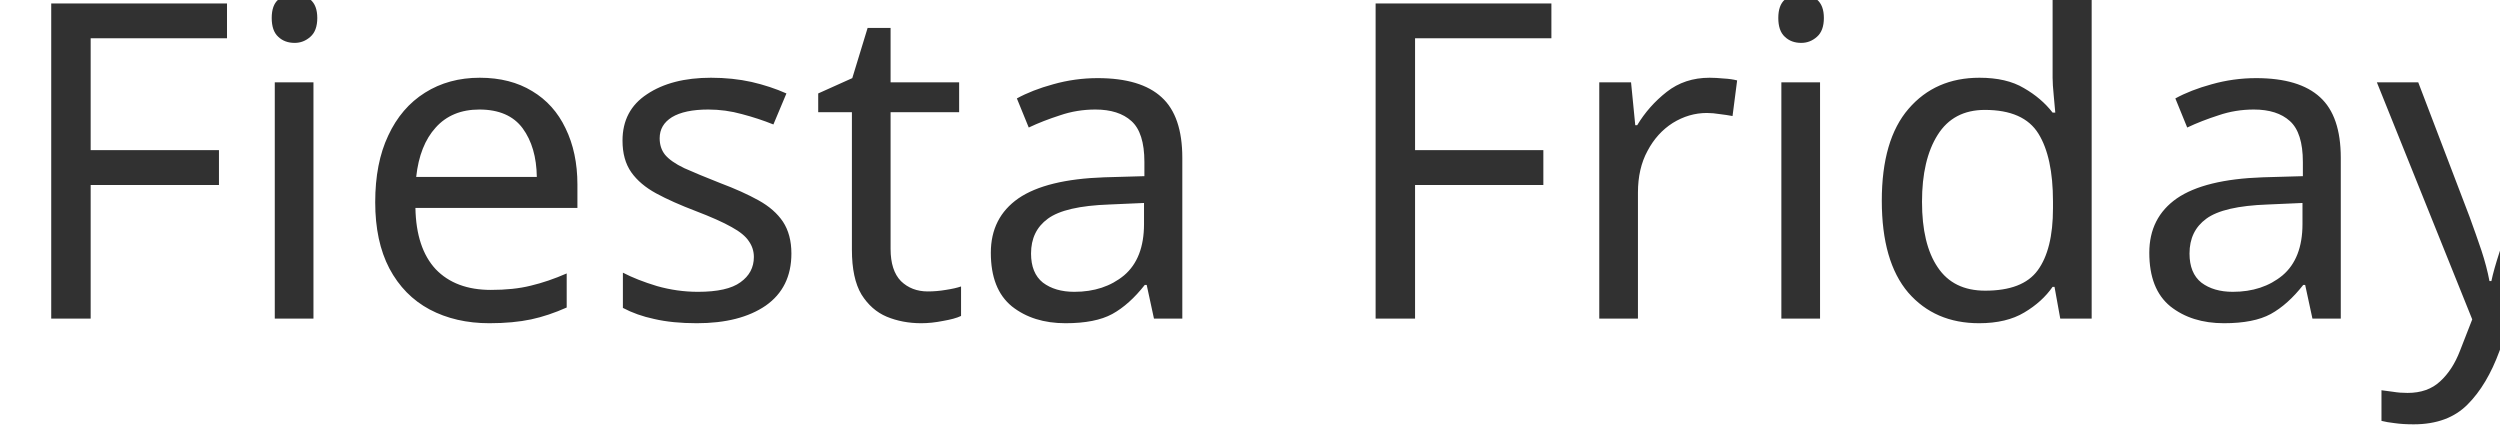
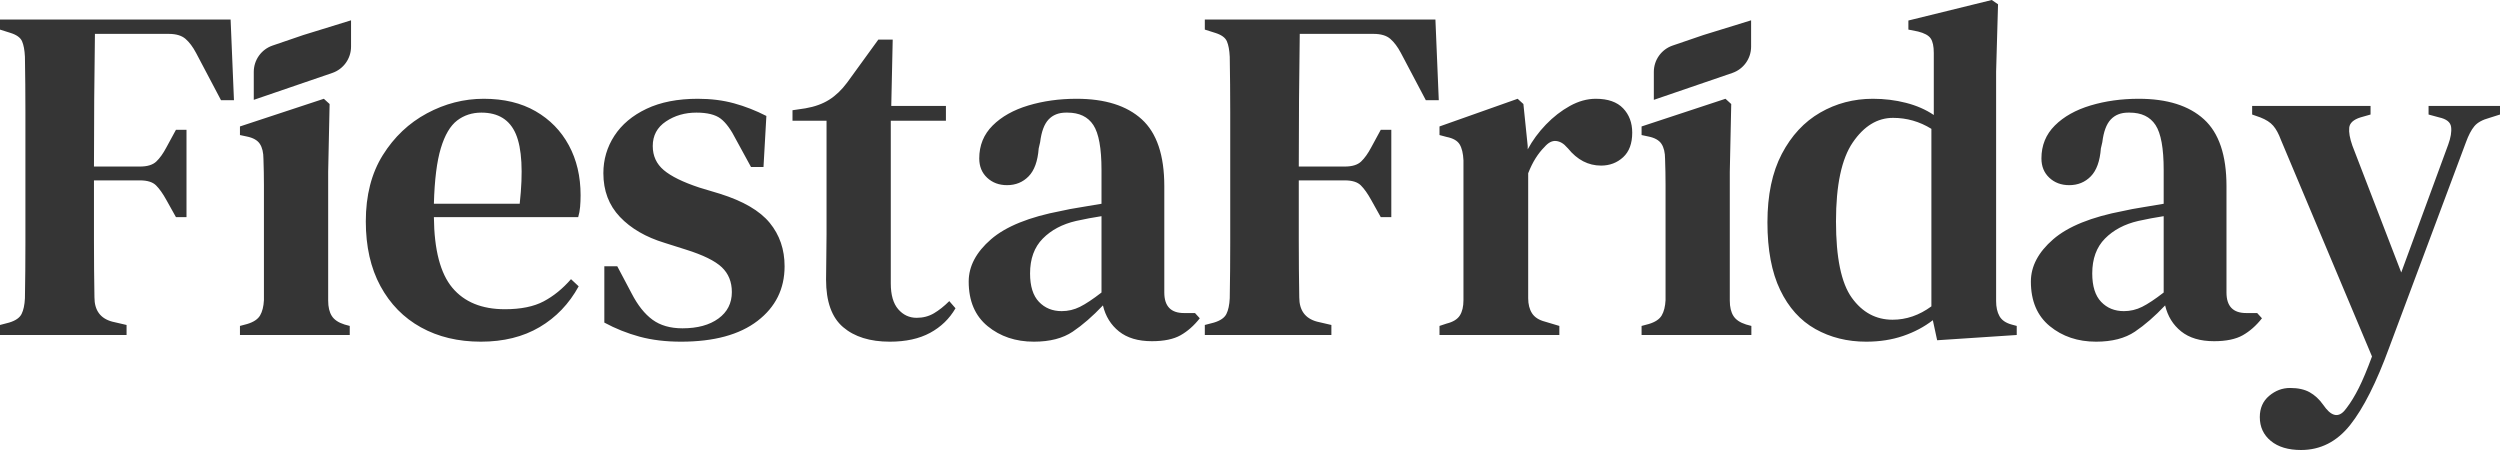
- <svg xmlns="http://www.w3.org/2000/svg" width="102px" height="18px" viewBox="0 0 102 18" version="1.1">
-   <g id="Page-1" stroke="none" stroke-width="1" fill="none" fill-rule="evenodd" font-family="DMSerifText-Regular, DM Serif Text" font-size="18" font-weight="normal">
-     <g id="Desktop-HD-Copy-5" transform="translate(-669, -60)" fill="#313131">
-       <text id="Fiesta-Friday">
-         <tspan x="669.339" y="73">Fiesta Friday</tspan>
-       </text>
+ <svg xmlns="http://www.w3.org/2000/svg" width="450px" height="81px" viewBox="0 0 450 81" version="1.1">
+   <g id="Page-1" stroke="none" stroke-width="1" fill="none" fill-rule="evenodd">
+     <g id="FiestaFriday" transform="translate(-400, -335)" fill="#353535" fill-rule="nonzero">
+       <path d="M400,395.299 L400,393.495 L401.64,393.066 C402.79,392.722 403.538,392.207 403.883,391.52 C404.229,390.832 404.43,389.888 404.487,388.685 C404.545,385.421 404.574,382.114 404.574,378.764 L404.574,355.186 C404.574,351.864 404.545,348.543 404.487,345.222 C404.43,344.019 404.257,343.089 403.97,342.43 C403.682,341.771 402.992,341.27 401.899,340.927 L400,340.326 L400,338.522 L441.509,338.522 L442.113,353.038 L439.783,353.038 L435.295,344.534 C434.72,343.446 434.087,342.602 433.397,342.001 C432.706,341.399 431.7,341.099 430.376,341.099 L417.087,341.099 C417.029,344.935 416.986,348.872 416.957,352.909 C416.928,356.946 416.914,360.969 416.914,364.978 L425.199,364.978 C426.522,364.978 427.5,364.677 428.133,364.076 C428.766,363.475 429.37,362.63 429.945,361.542 L431.671,358.364 L433.569,358.364 L433.569,374.083 L431.671,374.083 L429.945,370.99 C429.312,369.845 428.694,368.972 428.09,368.371 C427.485,367.769 426.522,367.469 425.199,367.469 L416.914,367.469 L416.914,378.335 C416.914,381.799 416.943,385.192 417,388.513 C417,390.861 418.065,392.321 420.193,392.894 L422.782,393.495 L422.782,395.299 L400,395.299 Z M443.192,395.299 L443.192,393.667 L444.486,393.323 C445.637,392.98 446.414,392.464 446.816,391.777 C447.219,391.09 447.449,390.174 447.507,389.029 L447.507,368.285 C447.507,366.767 447.478,365.207 447.421,363.603 C447.421,362.458 447.205,361.556 446.773,360.898 C446.342,360.239 445.551,359.795 444.4,359.566 L443.192,359.309 L443.192,357.762 L458.294,352.78 L459.329,353.725 L459.071,365.923 L459.071,389.115 C459.071,390.26 459.286,391.176 459.718,391.863 C460.149,392.55 460.912,393.066 462.005,393.409 L462.954,393.667 L462.954,395.299 L443.192,395.299 Z M487.074,352.78 C490.699,352.78 493.806,353.525 496.394,355.014 C498.983,356.503 500.983,358.55 502.392,361.155 C503.802,363.761 504.506,366.753 504.506,370.131 C504.506,370.876 504.478,371.577 504.42,372.236 C504.362,372.894 504.247,373.51 504.075,374.083 L478.1,374.083 C478.157,379.981 479.265,384.218 481.422,386.795 C483.579,389.372 486.729,390.661 490.871,390.661 C493.748,390.661 496.078,390.188 497.861,389.243 C499.645,388.299 501.285,386.967 502.78,385.249 L504.161,386.538 C502.435,389.687 500.091,392.135 497.128,393.882 C494.165,395.628 490.641,396.502 486.557,396.502 C482.472,396.502 478.876,395.643 475.77,393.925 C472.663,392.207 470.232,389.73 468.478,386.495 C466.723,383.259 465.845,379.38 465.845,374.856 C465.845,370.16 466.867,366.18 468.909,362.916 C470.951,359.652 473.598,357.147 476.848,355.4 C480.099,353.654 483.507,352.78 487.074,352.78 Z M486.643,355.271 C484.975,355.271 483.522,355.744 482.285,356.689 C481.048,357.634 480.07,359.294 479.351,361.671 C478.632,364.047 478.215,367.383 478.1,371.678 L493.547,371.678 C494.18,365.894 493.949,361.714 492.856,359.137 C491.763,356.56 489.692,355.271 486.643,355.271 Z M522.586,396.502 C519.825,396.502 517.336,396.201 515.121,395.6 C512.906,394.998 510.792,394.154 508.779,393.066 L508.779,382.93 L511.109,382.93 L513.698,387.826 C514.791,389.945 516.042,391.52 517.451,392.55 C518.861,393.581 520.659,394.097 522.845,394.097 C525.549,394.097 527.706,393.51 529.317,392.336 C530.928,391.162 531.733,389.573 531.733,387.568 C531.733,385.736 531.129,384.247 529.921,383.102 C528.713,381.957 526.556,380.897 523.449,379.924 L519.652,378.721 C516.258,377.69 513.568,376.13 511.583,374.04 C509.598,371.95 508.606,369.33 508.606,366.18 C508.606,363.718 509.268,361.47 510.591,359.437 C511.914,357.405 513.841,355.787 516.373,354.584 C518.904,353.382 521.982,352.78 525.606,352.78 C527.965,352.78 530.137,353.052 532.122,353.597 C534.107,354.141 536.048,354.899 537.947,355.873 L537.429,365.064 L535.185,365.064 L532.51,360.168 C531.59,358.335 530.655,357.061 529.706,356.345 C528.756,355.629 527.304,355.271 525.348,355.271 C523.276,355.271 521.45,355.801 519.868,356.861 C518.286,357.92 517.495,359.394 517.495,361.284 C517.495,363.059 518.156,364.505 519.479,365.622 C520.803,366.739 522.931,367.784 525.865,368.757 L529.576,369.874 C533.776,371.191 536.767,372.937 538.551,375.113 C540.334,377.29 541.226,379.895 541.226,382.93 C541.226,386.996 539.601,390.274 536.35,392.765 C533.1,395.256 528.512,396.502 522.586,396.502 Z M560.169,396.502 C556.602,396.502 553.797,395.628 551.755,393.882 C549.713,392.135 548.691,389.286 548.691,385.335 C548.691,383.961 548.706,382.658 548.735,381.427 C548.763,380.196 548.778,378.75 548.778,377.089 L548.778,356.732 L542.651,356.732 L542.651,354.842 L544.981,354.498 C546.649,354.212 548.073,353.697 549.252,352.952 C550.432,352.208 551.51,351.177 552.488,349.86 L558.098,342.129 L560.687,342.129 L560.428,354.069 L570.266,354.069 L570.266,356.732 L560.341,356.732 L560.341,386.022 C560.341,388.084 560.787,389.63 561.679,390.661 C562.571,391.691 563.678,392.207 565.001,392.207 C566.152,392.207 567.188,391.935 568.108,391.391 C569.029,390.847 569.949,390.117 570.87,389.2 L571.991,390.489 C570.898,392.379 569.374,393.853 567.418,394.913 C565.462,395.972 563.045,396.502 560.169,396.502 Z M586.102,396.502 C582.822,396.502 580.046,395.571 577.774,393.71 C575.501,391.849 574.365,389.172 574.365,385.679 C574.365,382.93 575.703,380.396 578.378,378.077 C581.053,375.758 585.267,374.054 591.02,372.966 C591.998,372.737 593.135,372.522 594.429,372.322 C595.724,372.121 597.004,371.907 598.269,371.678 L598.269,365.579 C598.269,361.685 597.78,358.994 596.802,357.505 C595.824,356.016 594.271,355.271 592.142,355.271 L591.883,355.271 C590.56,355.271 589.51,355.687 588.734,356.517 C587.957,357.347 587.454,358.707 587.223,360.597 L586.965,361.714 C586.792,364.004 586.188,365.679 585.152,366.739 C584.117,367.798 582.822,368.328 581.269,368.328 C579.831,368.328 578.637,367.884 577.688,366.996 C576.738,366.109 576.264,364.949 576.264,363.517 C576.264,361.17 577.069,359.194 578.68,357.591 C580.291,355.987 582.434,354.785 585.109,353.983 C587.784,353.181 590.675,352.78 593.782,352.78 C598.902,352.78 602.814,354.012 605.518,356.474 C608.222,358.936 609.574,362.945 609.574,368.499 L609.574,387.654 C609.574,390.117 610.754,391.348 613.112,391.348 L615.097,391.348 L615.96,392.293 C614.925,393.61 613.774,394.626 612.508,395.342 C611.243,396.058 609.517,396.416 607.33,396.416 C604.857,396.416 602.886,395.829 601.419,394.655 C599.952,393.481 598.988,391.92 598.528,389.973 C596.687,391.92 594.875,393.495 593.092,394.698 C591.308,395.9 588.978,396.502 586.102,396.502 Z M591.107,391.004 C592.257,391.004 593.35,390.747 594.386,390.231 C595.422,389.716 596.716,388.857 598.269,387.654 L598.269,373.911 C596.774,374.14 595.249,374.426 593.696,374.77 C591.222,375.343 589.223,376.402 587.698,377.948 C586.173,379.494 585.411,381.584 585.411,384.218 C585.411,386.509 585.943,388.213 587.008,389.329 C588.072,390.446 589.438,391.004 591.107,391.004 Z M616.867,395.299 L616.867,393.495 L618.507,393.066 C619.657,392.722 620.405,392.207 620.75,391.52 C621.095,390.832 621.297,389.888 621.354,388.685 C621.412,385.421 621.441,382.114 621.441,378.764 L621.441,355.186 C621.441,351.864 621.412,348.543 621.354,345.222 C621.297,344.019 621.124,343.089 620.837,342.43 C620.549,341.771 619.858,341.27 618.765,340.927 L616.867,340.326 L616.867,338.522 L658.375,338.522 L658.98,353.038 L656.65,353.038 L652.162,344.534 C651.587,343.446 650.954,342.602 650.264,342.001 C649.573,341.399 648.566,341.099 647.243,341.099 L633.954,341.099 C633.896,344.935 633.853,348.872 633.824,352.909 C633.795,356.946 633.781,360.969 633.781,364.978 L642.065,364.978 C643.389,364.978 644.367,364.677 645,364.076 C645.632,363.475 646.236,362.63 646.812,361.542 L648.538,358.364 L650.436,358.364 L650.436,374.083 L648.538,374.083 L646.812,370.99 C646.179,369.845 645.56,368.972 644.956,368.371 C644.352,367.769 643.389,367.469 642.065,367.469 L633.781,367.469 L633.781,378.335 C633.781,381.799 633.81,385.192 633.867,388.513 C633.867,390.861 634.932,392.321 637.06,392.894 L639.649,393.495 L639.649,395.299 L616.867,395.299 Z M659.11,395.299 L659.11,393.667 L660.404,393.238 C661.555,392.951 662.346,392.464 662.777,391.777 C663.209,391.09 663.424,390.174 663.424,389.029 L663.424,363.861 C663.367,362.601 663.137,361.642 662.734,360.984 C662.331,360.325 661.555,359.881 660.404,359.652 L659.11,359.309 L659.11,357.762 L673.176,352.78 L674.212,353.725 L674.988,361.284 L674.988,361.885 C675.851,360.282 676.944,358.793 678.267,357.419 C679.591,356.045 681.029,354.928 682.582,354.069 C684.136,353.21 685.689,352.78 687.242,352.78 C689.428,352.78 691.068,353.353 692.161,354.498 C693.254,355.644 693.801,357.104 693.801,358.879 C693.801,360.826 693.254,362.301 692.161,363.303 C691.068,364.305 689.745,364.806 688.192,364.806 C685.89,364.806 683.906,363.775 682.237,361.714 L682.065,361.542 C681.489,360.855 680.842,360.468 680.123,360.382 C679.404,360.296 678.699,360.654 678.009,361.456 C677.433,362.029 676.901,362.701 676.412,363.475 C675.923,364.248 675.477,365.15 675.074,366.18 L675.074,388.685 C675.074,389.773 675.305,390.675 675.765,391.391 C676.225,392.107 677.002,392.608 678.095,392.894 L680.684,393.667 L680.684,395.299 L659.11,395.299 Z M695.484,395.299 L695.484,393.667 L696.779,393.323 C697.929,392.98 698.706,392.464 699.109,391.777 C699.511,391.09 699.742,390.174 699.799,389.029 L699.799,368.285 C699.799,366.767 699.77,365.207 699.713,363.603 C699.713,362.458 699.497,361.556 699.066,360.898 C698.634,360.239 697.843,359.795 696.692,359.566 L695.484,359.309 L695.484,357.762 L710.586,352.78 L711.622,353.725 L711.363,365.923 L711.363,389.115 C711.363,390.26 711.579,391.176 712.01,391.863 C712.441,392.55 713.204,393.066 714.297,393.409 L715.246,393.667 L715.246,395.299 L695.484,395.299 Z M735.915,396.502 C732.52,396.502 729.471,395.743 726.767,394.225 C724.063,392.708 721.949,390.36 720.425,387.182 C718.9,384.004 718.138,379.952 718.138,375.028 C718.138,370.103 719.001,365.994 720.727,362.701 C722.453,359.409 724.754,356.932 727.63,355.271 C730.507,353.611 733.671,352.78 737.123,352.78 C739.194,352.78 741.179,353.024 743.077,353.511 C744.976,353.997 746.644,354.727 748.083,355.701 L748.083,344.534 C748.083,343.332 747.896,342.459 747.522,341.915 C747.148,341.371 746.385,340.955 745.235,340.669 L743.509,340.326 L743.509,338.694 L758.524,335 L759.646,335.773 L759.301,347.884 L759.301,389.2 C759.301,390.288 759.502,391.19 759.905,391.906 C760.308,392.622 761.027,393.123 762.063,393.409 L763.012,393.667 L763.012,395.299 L748.687,396.244 L747.91,392.636 C746.357,393.839 744.573,394.784 742.56,395.471 C740.546,396.158 738.331,396.502 735.915,396.502 Z M740.661,392.55 C743.135,392.55 745.465,391.749 747.651,390.145 L747.651,358.192 C745.522,356.875 743.221,356.216 740.747,356.216 C737.928,356.216 735.512,357.691 733.498,360.64 C731.485,363.589 730.478,368.328 730.478,374.856 C730.478,381.384 731.427,385.965 733.326,388.599 C735.224,391.233 737.669,392.55 740.661,392.55 Z M777.295,396.502 C774.015,396.502 771.239,395.571 768.967,393.71 C766.694,391.849 765.558,389.172 765.558,385.679 C765.558,382.93 766.896,380.396 769.571,378.077 C772.246,375.758 776.46,374.054 782.213,372.966 C783.192,372.737 784.328,372.522 785.622,372.322 C786.917,372.121 788.197,371.907 789.462,371.678 L789.462,365.579 C789.462,361.685 788.973,358.994 787.995,357.505 C787.017,356.016 785.464,355.271 783.335,355.271 L783.076,355.271 C781.753,355.271 780.703,355.687 779.927,356.517 C779.15,357.347 778.647,358.707 778.416,360.597 L778.158,361.714 C777.985,364.004 777.381,365.679 776.345,366.739 C775.31,367.798 774.015,368.328 772.462,368.328 C771.024,368.328 769.83,367.884 768.881,366.996 C767.931,366.109 767.457,364.949 767.457,363.517 C767.457,361.17 768.262,359.194 769.873,357.591 C771.484,355.987 773.627,354.785 776.302,353.983 C778.977,353.181 781.868,352.78 784.975,352.78 C790.095,352.78 794.007,354.012 796.711,356.474 C799.415,358.936 800.767,362.945 800.767,368.499 L800.767,387.654 C800.767,390.117 801.947,391.348 804.305,391.348 L806.29,391.348 L807.153,392.293 C806.118,393.61 804.967,394.626 803.701,395.342 C802.436,396.058 800.71,396.416 798.524,396.416 C796.05,396.416 794.079,395.829 792.612,394.655 C791.145,393.481 790.182,391.92 789.721,389.973 C787.88,391.92 786.068,393.495 784.285,394.698 C782.501,395.9 780.171,396.502 777.295,396.502 Z M782.3,391.004 C783.45,391.004 784.543,390.747 785.579,390.231 C786.615,389.716 787.909,388.857 789.462,387.654 L789.462,373.911 C787.967,374.14 786.442,374.426 784.889,374.77 C782.415,375.343 780.416,376.402 778.891,377.948 C777.366,379.494 776.604,381.584 776.604,384.218 C776.604,386.509 777.136,388.213 778.201,389.329 C779.265,390.446 780.631,391.004 782.3,391.004 Z M814.187,416 C811.886,416 810.073,415.456 808.75,414.368 C807.427,413.28 806.765,411.848 806.765,410.073 C806.765,408.47 807.326,407.196 808.448,406.251 C809.57,405.306 810.821,404.834 812.202,404.834 C813.64,404.834 814.82,405.091 815.74,405.607 C816.661,406.122 817.466,406.866 818.157,407.84 L818.674,408.527 C819.998,410.13 821.234,410.102 822.385,408.441 C823.133,407.468 823.867,406.265 824.586,404.834 C825.305,403.402 826.096,401.512 826.959,399.164 L810.562,360.168 C810.16,359.08 809.7,358.235 809.182,357.634 C808.664,357.032 807.887,356.531 806.852,356.13 L805.385,355.615 L805.385,354.069 L826.7,354.069 L826.7,355.615 L824.888,356.13 C823.622,356.531 822.946,357.147 822.86,357.977 C822.773,358.808 822.96,359.881 823.421,361.198 L832.223,384.047 L840.68,361.027 C841.14,359.767 841.313,358.707 841.198,357.848 C841.083,356.989 840.364,356.417 839.04,356.13 L837.142,355.615 L837.142,354.069 L850,354.069 L850,355.615 L848.101,356.216 C846.836,356.56 845.93,357.061 845.383,357.72 C844.837,358.378 844.333,359.337 843.873,360.597 L830.066,397.532 C827.764,403.831 825.42,408.484 823.032,411.49 C820.645,414.497 817.696,416 814.187,416 Z M449.063,343.199 L454.592,341.309 L463.188,338.657 L463.188,343.402 C463.188,345.54 461.83,347.441 459.807,348.134 L445.679,352.973 L445.679,347.933 C445.679,345.794 447.039,343.892 449.063,343.199 Z M701.074,343.199 L706.603,341.309 L715.199,338.657 L715.199,343.402 C715.199,345.54 713.84,347.441 711.818,348.134 L697.69,352.973 L697.69,347.933 C697.69,345.794 699.05,343.892 701.074,343.199 Z" />
    </g>
  </g>
</svg>
